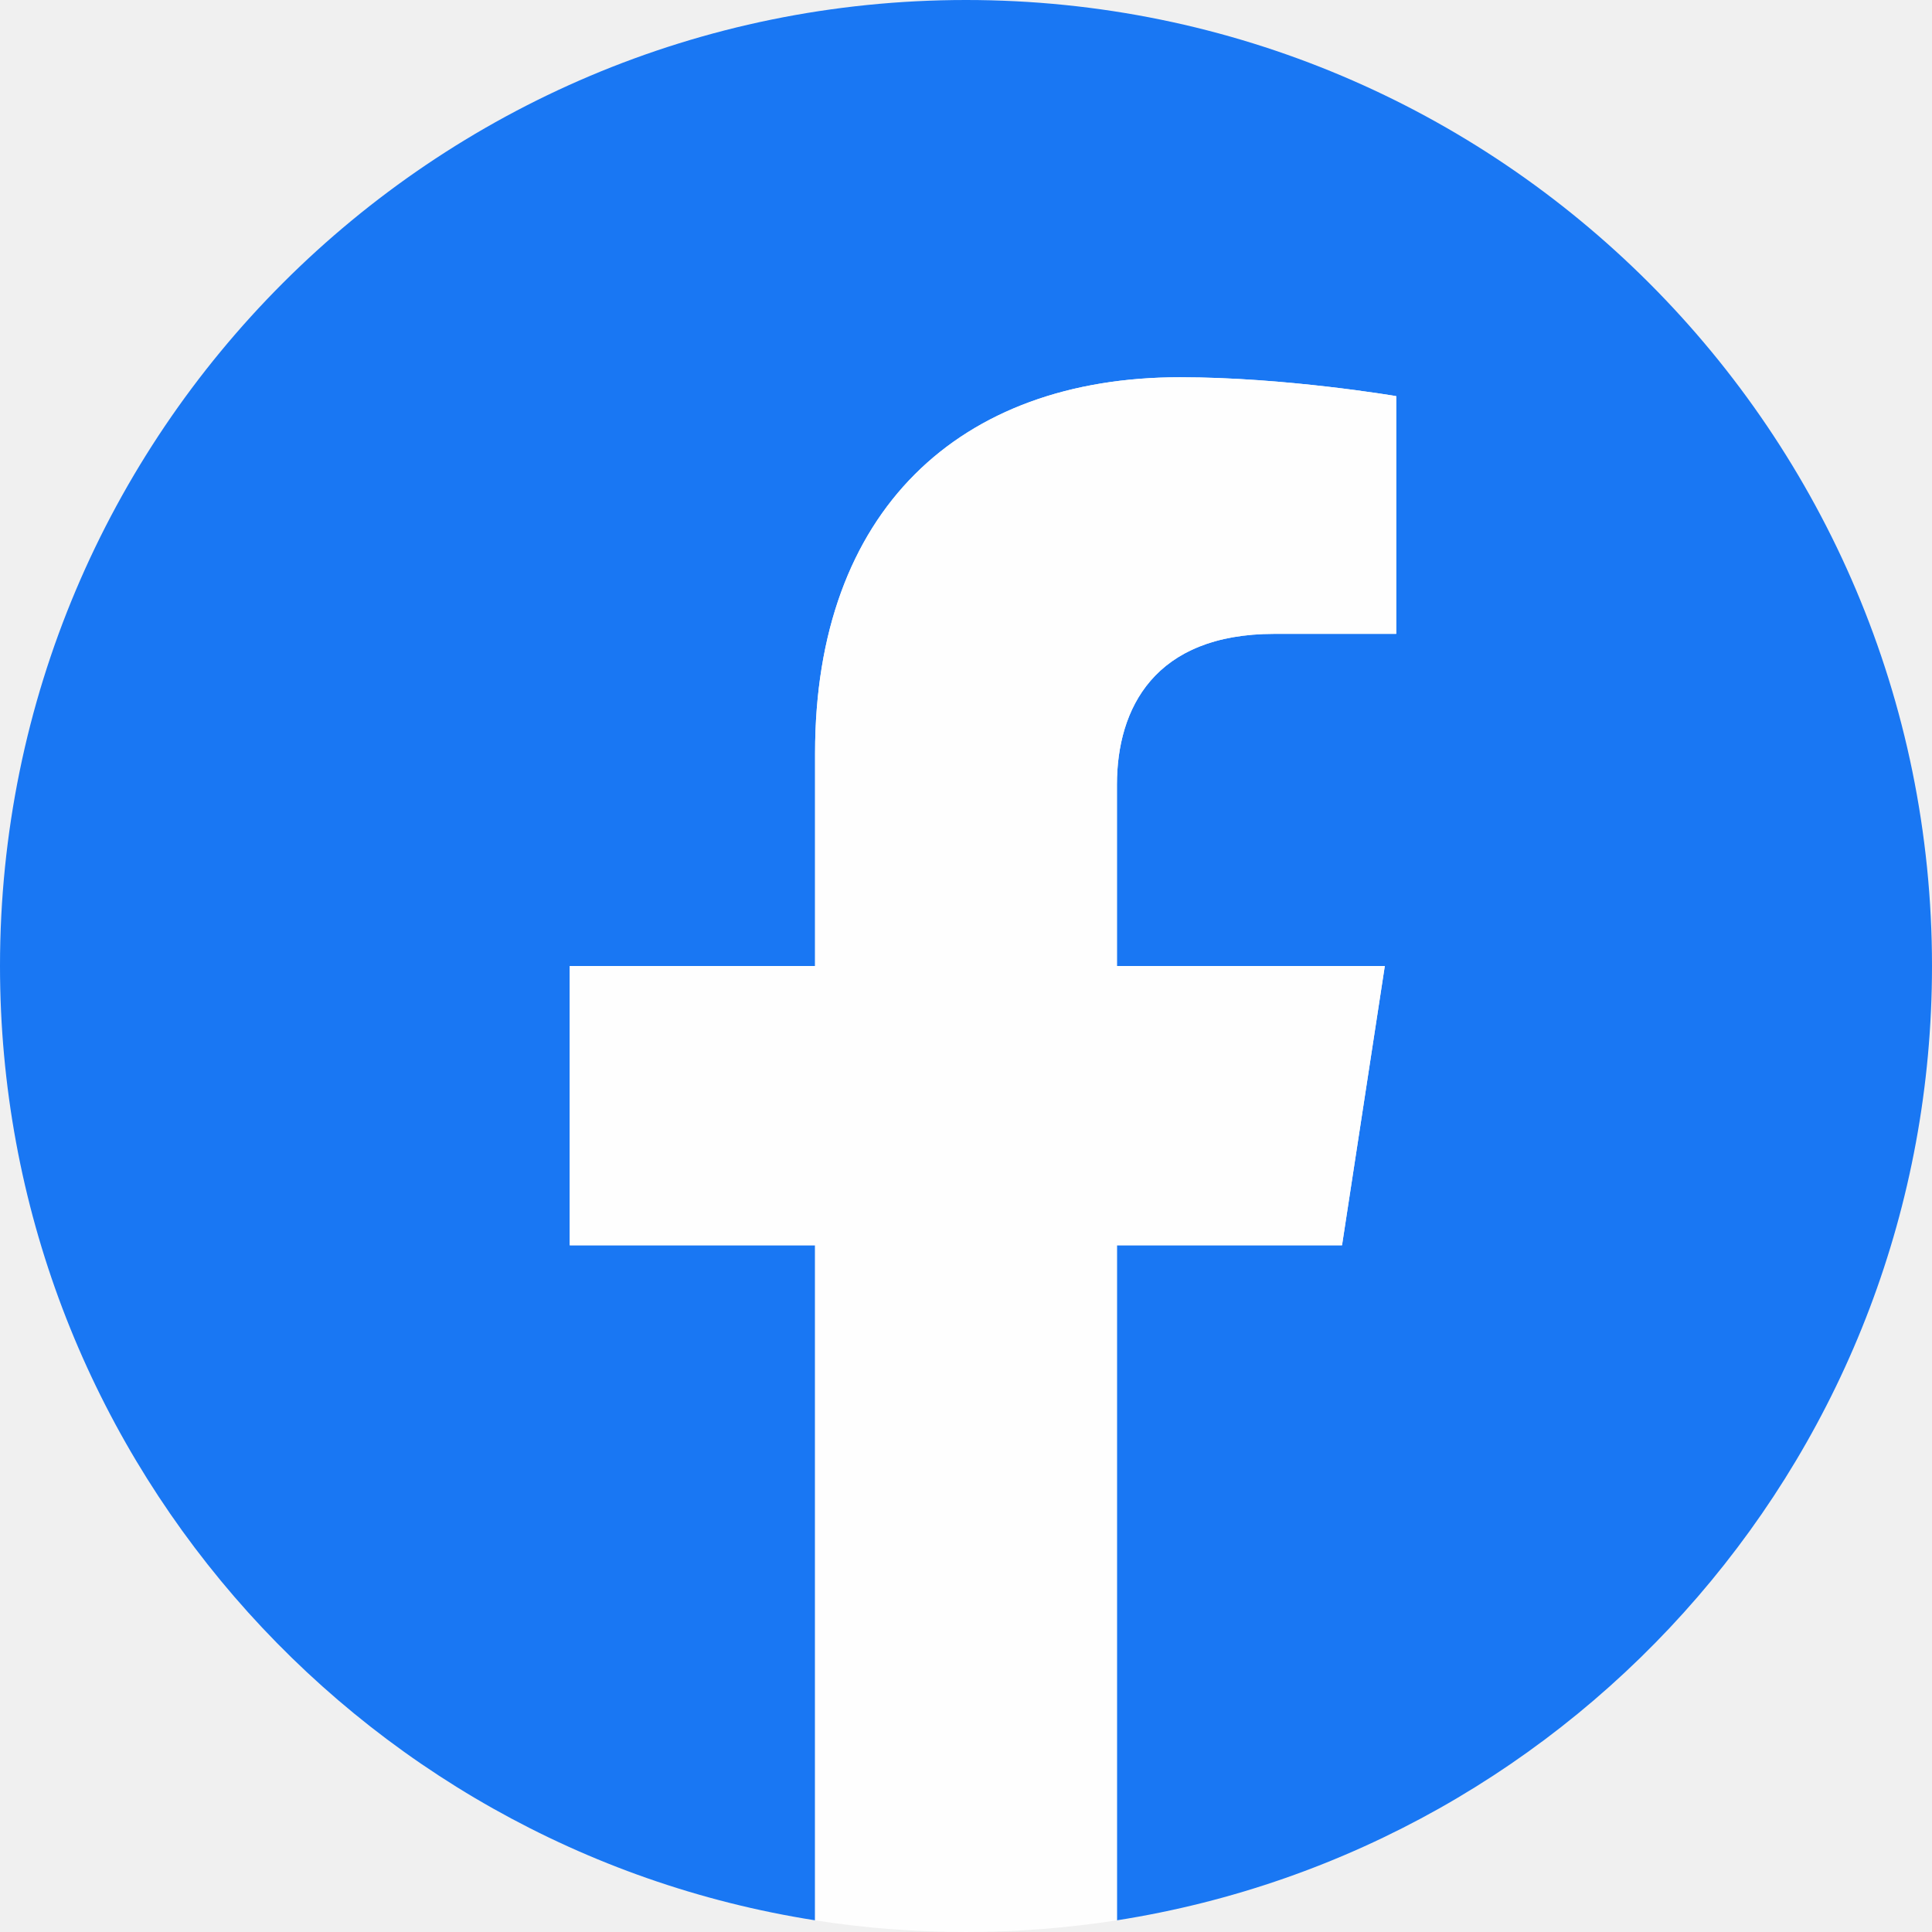
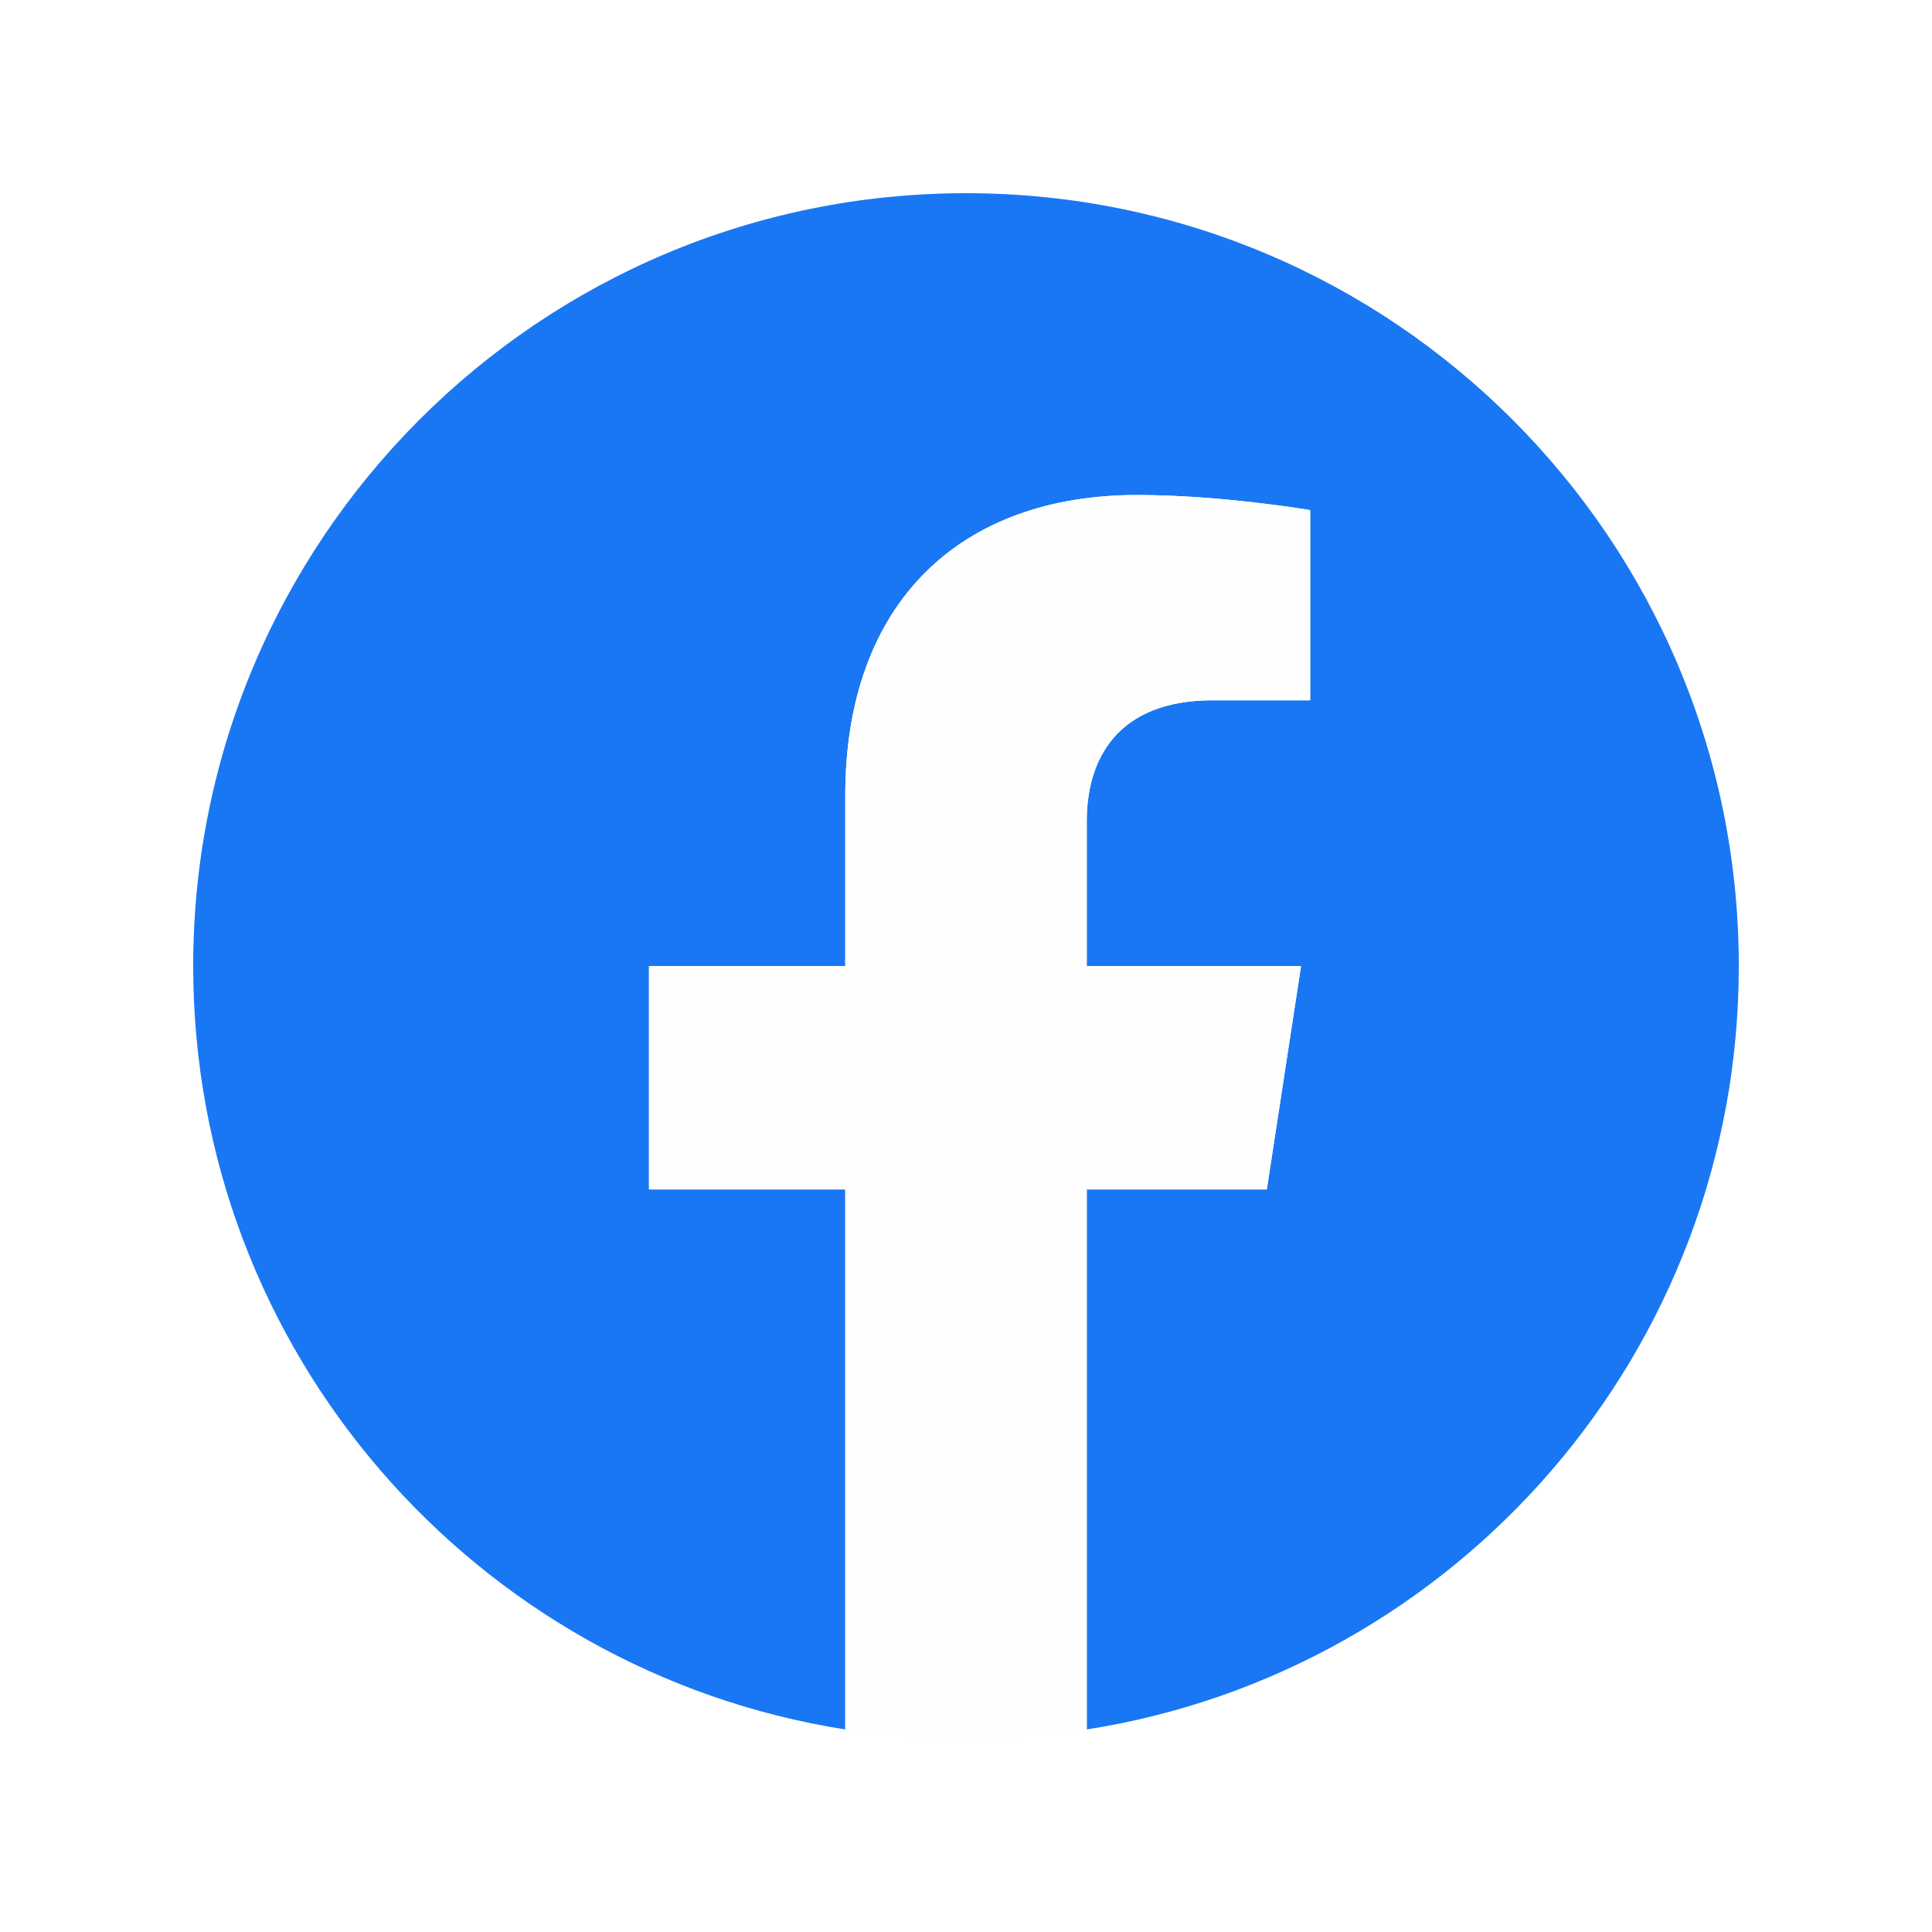
- <svg xmlns="http://www.w3.org/2000/svg" xml:space="preserve" width="14.222in" height="14.222in" version="1.1" style="shape-rendering:geometricPrecision; text-rendering:geometricPrecision; image-rendering:optimizeQuality; fill-rule:evenodd; clip-rule:evenodd" viewBox="0 0 14222 14222">
-   <defs>
-     <style type="text/css">
+ <svg xmlns="http://www.w3.org/2000/svg" width="100mm" height="100mm" viewBox="0 0 100 100" version="1.1" id="svg1" xml:space="preserve">
+   <defs id="defs1">
+     <style type="text/css" id="style1">
   
    .fil0 {fill:#1977F3;fill-rule:nonzero}
    .fil1 {fill:#FEFEFE;fill-rule:nonzero}
   
  </style>
  </defs>
-   <g id="Layer_x0020_1">
-     <path class="fil0" d="M14222 7111c0,-3927 -3184,-7111 -7111,-7111 -3927,0 -7111,3184 -7111,7111 0,3549 2600,6491 6000,7025l0 -4969 -1806 0 0 -2056 1806 0 0 -1567c0,-1782 1062,-2767 2686,-2767 778,0 1592,139 1592,139l0 1750 -897 0c-883,0 -1159,548 -1159,1111l0 1334 1972 0 -315 2056 -1657 0 0 4969c3400,-533 6000,-3475 6000,-7025z" />
-     <path class="fil1" d="M9879 9167l315 -2056 -1972 0 0 -1334c0,-562 275,-1111 1159,-1111l897 0 0 -1750c0,0 -814,-139 -1592,-139 -1624,0 -2686,984 -2686,2767l0 1567 -1806 0 0 2056 1806 0 0 4969c362,57 733,86 1111,86 378,0 749,-30 1111,-86l0 -4969 1657 0z" />
+   <g id="Layer_x0020_1" style="clip-rule:evenodd;fill-rule:evenodd;image-rendering:optimizeQuality;shape-rendering:geometricPrecision;text-rendering:geometricPrecision" transform="matrix(0.01955164,0,0,0.01955164,10.00452,9.999977)">
+     <rect style="clip-rule:evenodd;fill:#ffffff;fill-opacity:1;fill-rule:evenodd;stroke-width:13.543;image-rendering:optimizeQuality;shape-rendering:geometricPrecision;text-rendering:geometricPrecision" id="rect2" width="5114.661" height="5114.661" x="-511.697" y="-511.465" />
+     <g style="clip-rule:evenodd;fill-rule:evenodd;image-rendering:optimizeQuality;shape-rendering:geometricPrecision;text-rendering:geometricPrecision" id="g3" transform="matrix(0.2877041,0,0,0.2877041,-0.2311589,0.00116944)">
+       <g id="Layer_x0020_1-2">
+         <path class="fil0" d="M 14222,7111 C 14222,3184 11038,0 7111,0 3184,0 0,3184 0,7111 c 0,3549 2600,6491 6000,7025 V 9167 H 4194 V 7111 H 6000 V 5544 c 0,-1782 1062,-2767 2686,-2767 778,0 1592,139 1592,139 v 1750 h -897 c -883,0 -1159,548 -1159,1111 v 1334 h 1972 L 9879,9167 H 8222 v 4969 c 3400,-533 6000,-3475 6000,-7025 z" id="path1-5" />
+         <path class="fil1" d="m 9879,9167 315,-2056 H 8222 V 5777 c 0,-562 275,-1111 1159,-1111 h 897 V 2916 c 0,0 -814,-139 -1592,-139 -1624,0 -2686,984 -2686,2767 V 7111 H 4194 v 2056 h 1806 v 4969 c 362,57 733,86 1111,86 378,0 749,-30 1111,-86 V 9167 Z" id="path2" />
+       </g>
+     </g>
  </g>
</svg>
